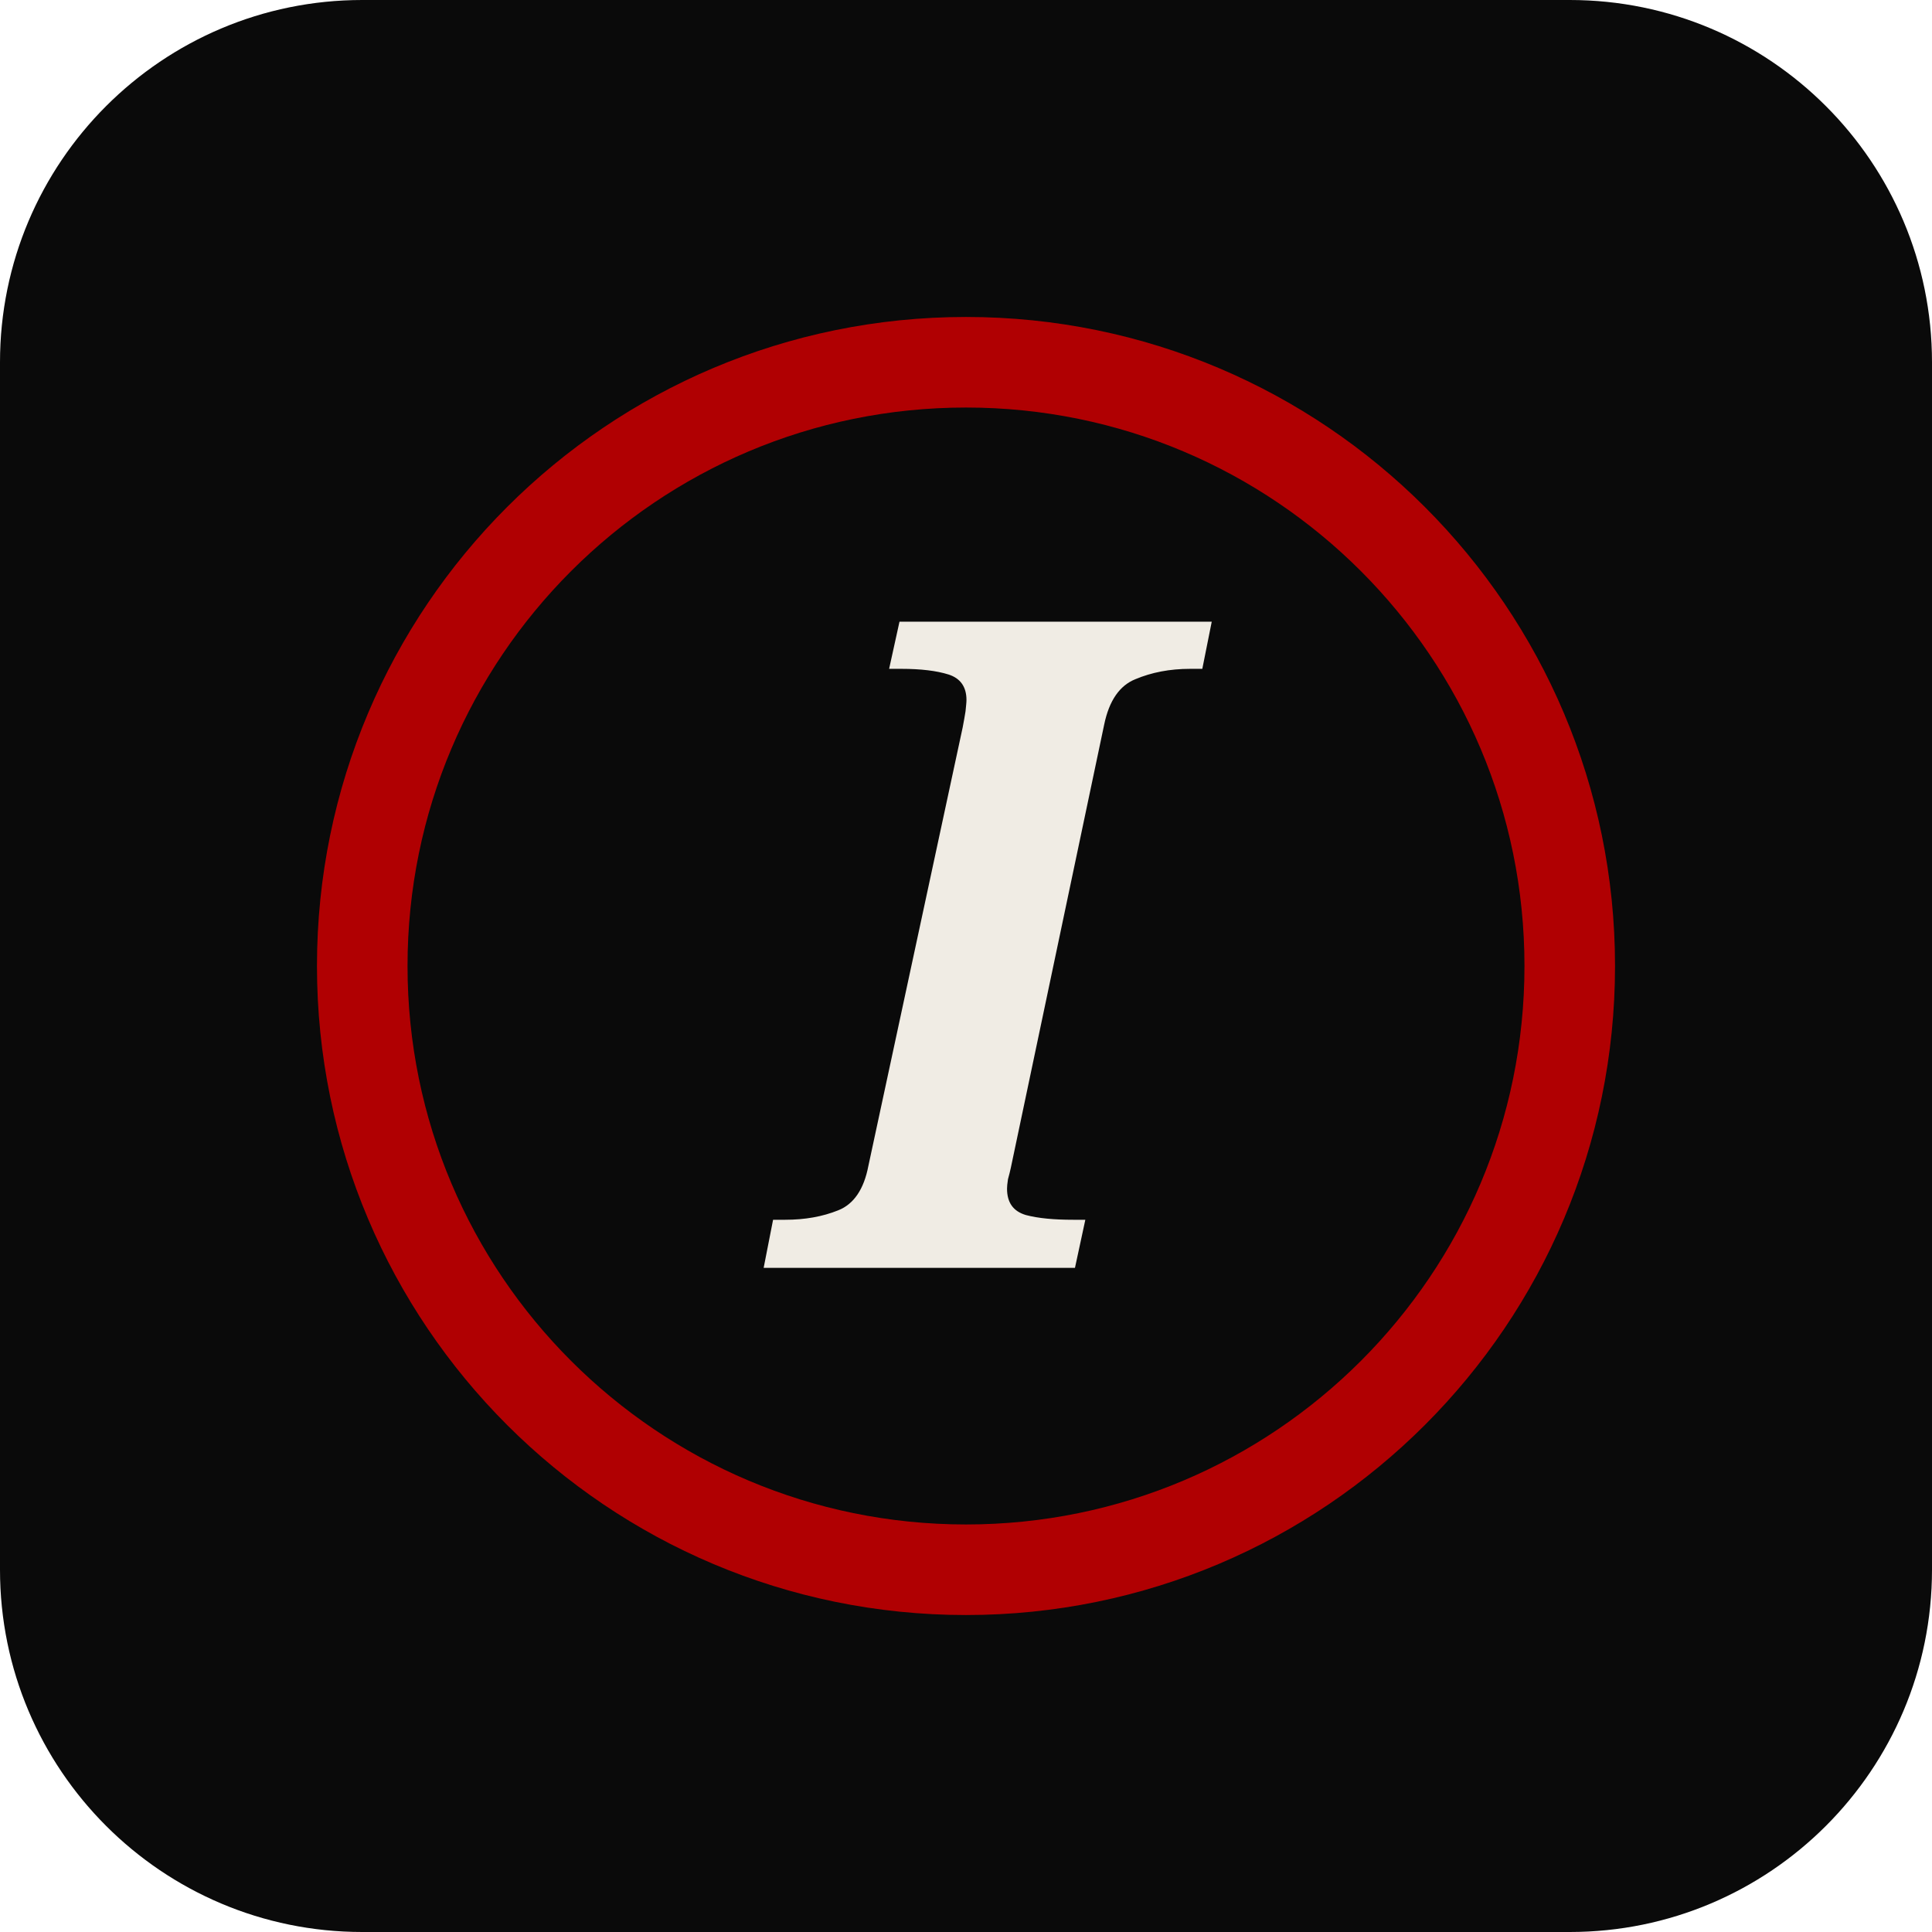
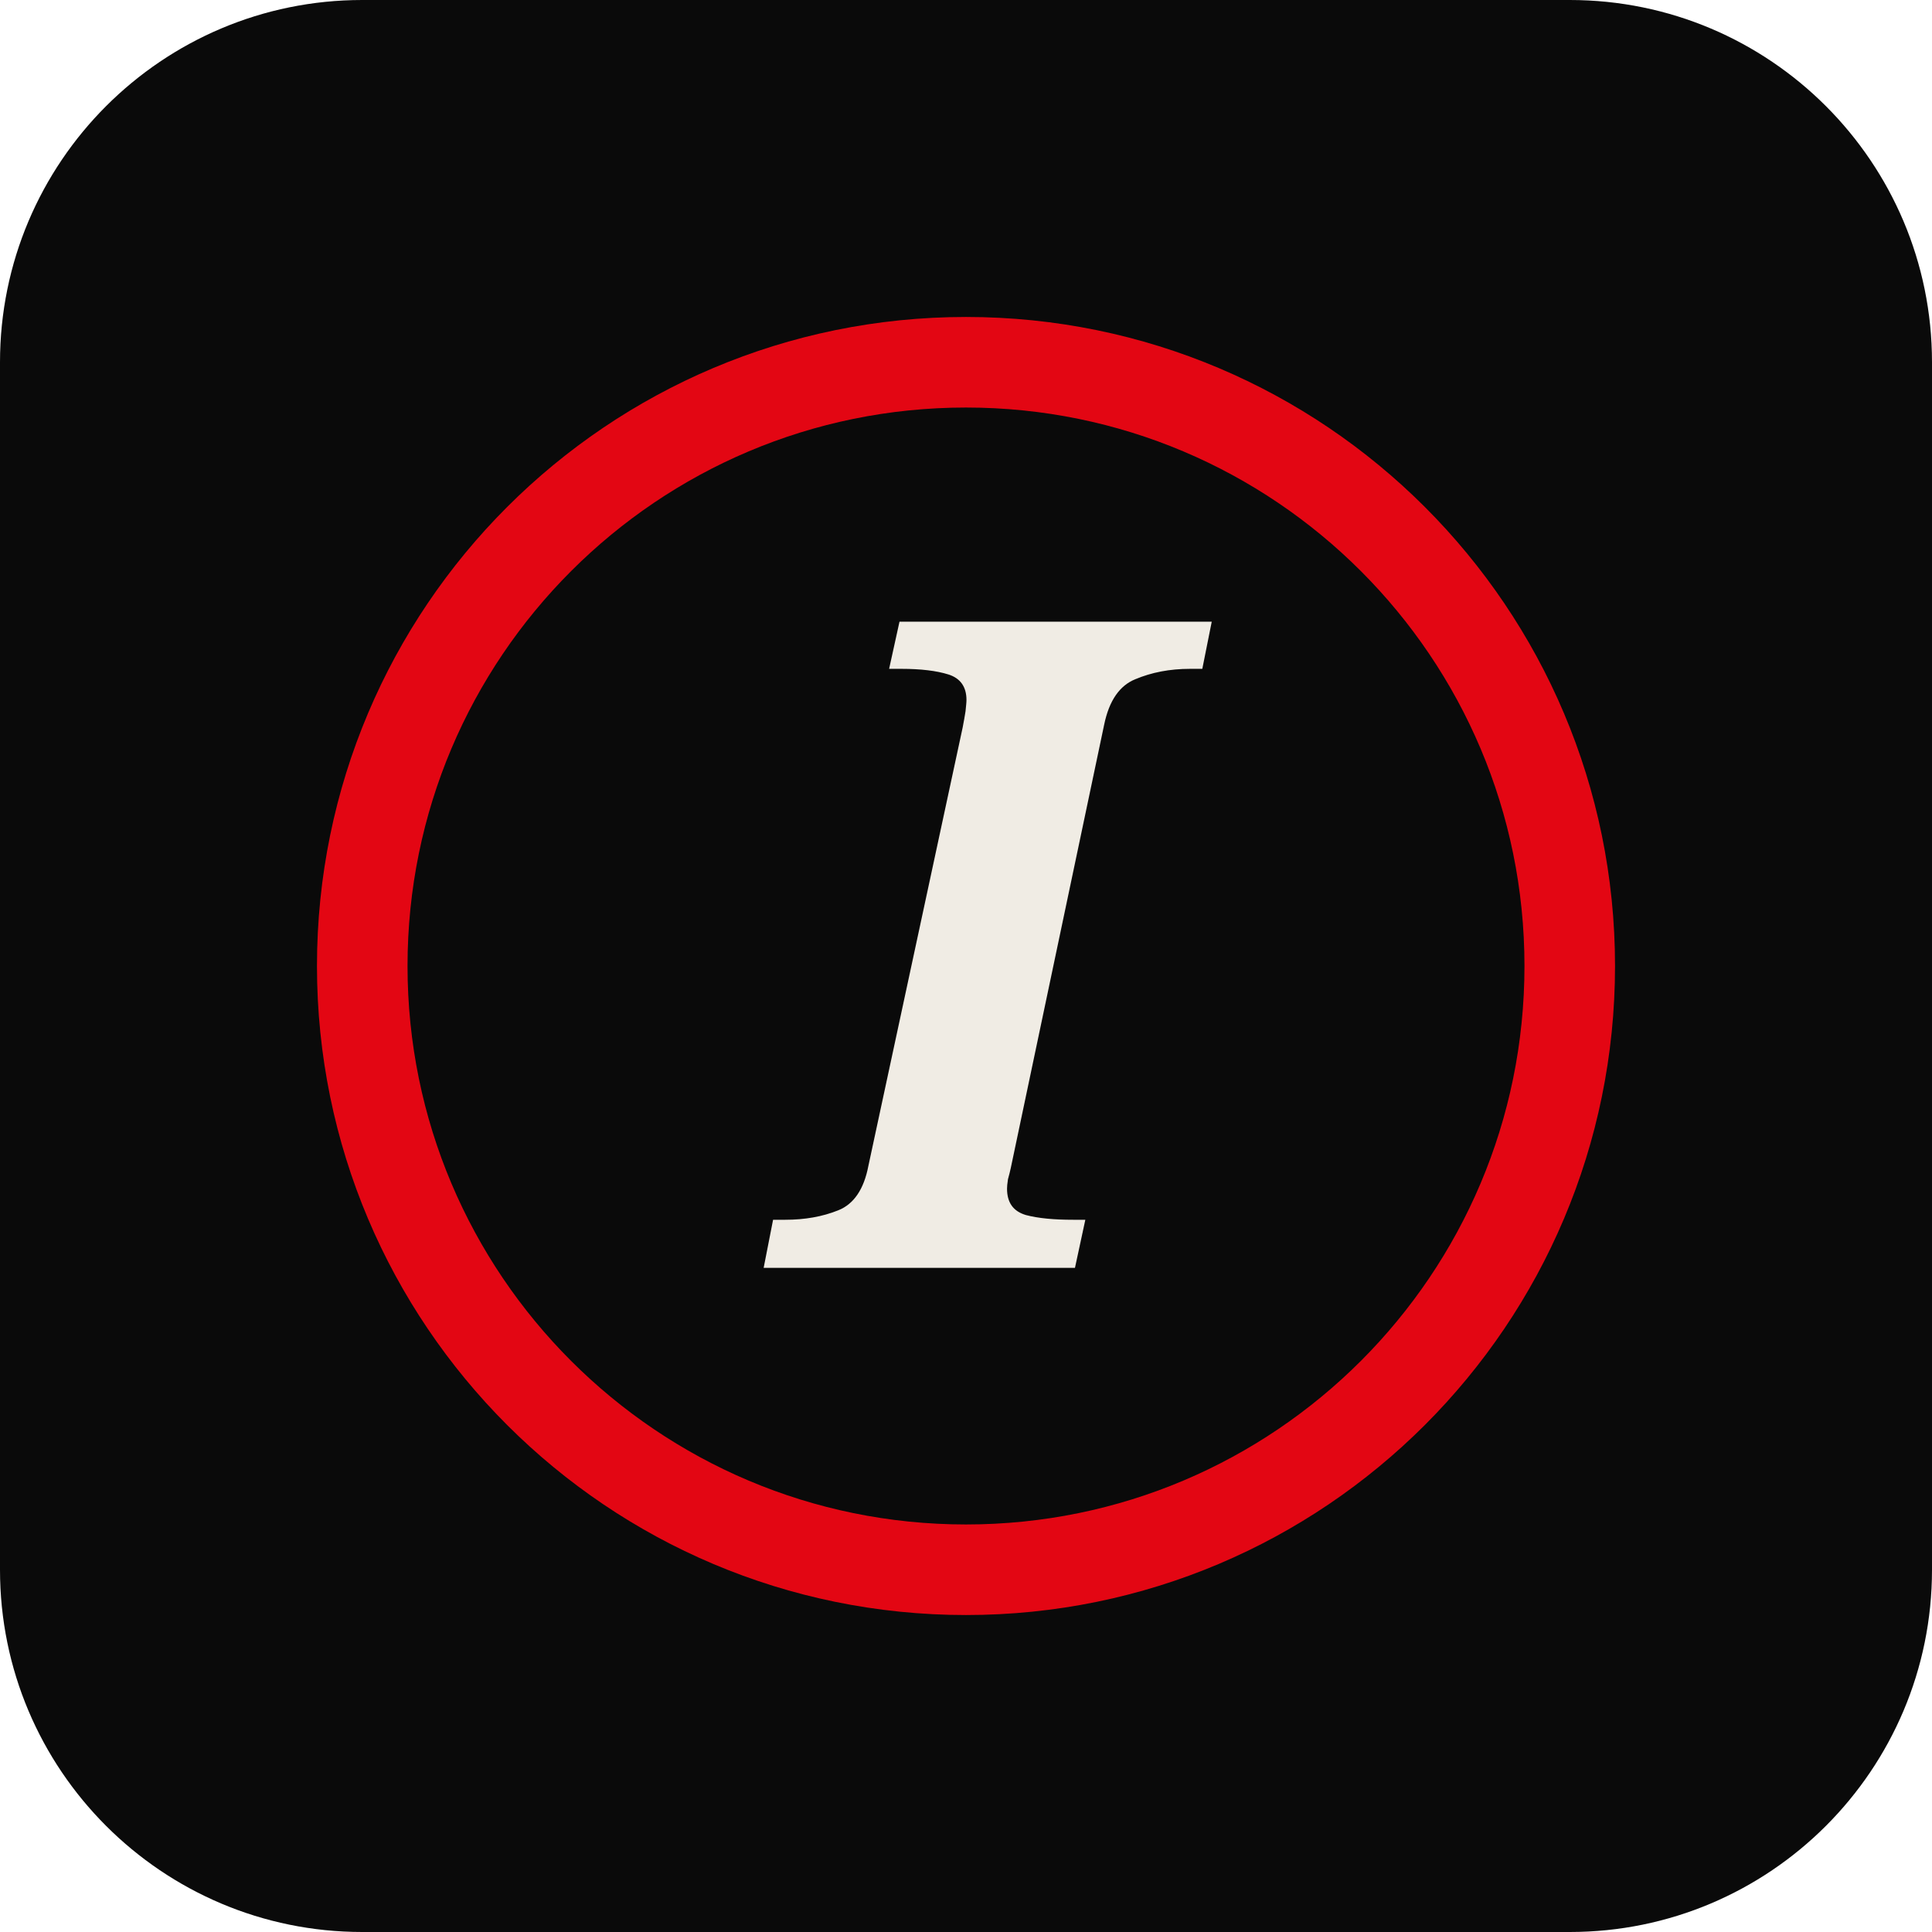
<svg xmlns="http://www.w3.org/2000/svg" viewBox="0 0 32 32">
  <rect width="32" height="32" rx="6" fill="#0a0a0a" />
-   <circle cx="16" cy="16" r="10" fill="none" stroke="#B00002" stroke-width="1.5" />
+   <circle cx="16" cy="16" r="10" fill="none" stroke="#e30613" stroke-width="1.5" />
  <text x="16" y="21" text-anchor="middle" font-family="Georgia, serif" font-weight="900" font-size="15" font-style="italic" fill="#f0ece4">I</text>
</svg>
